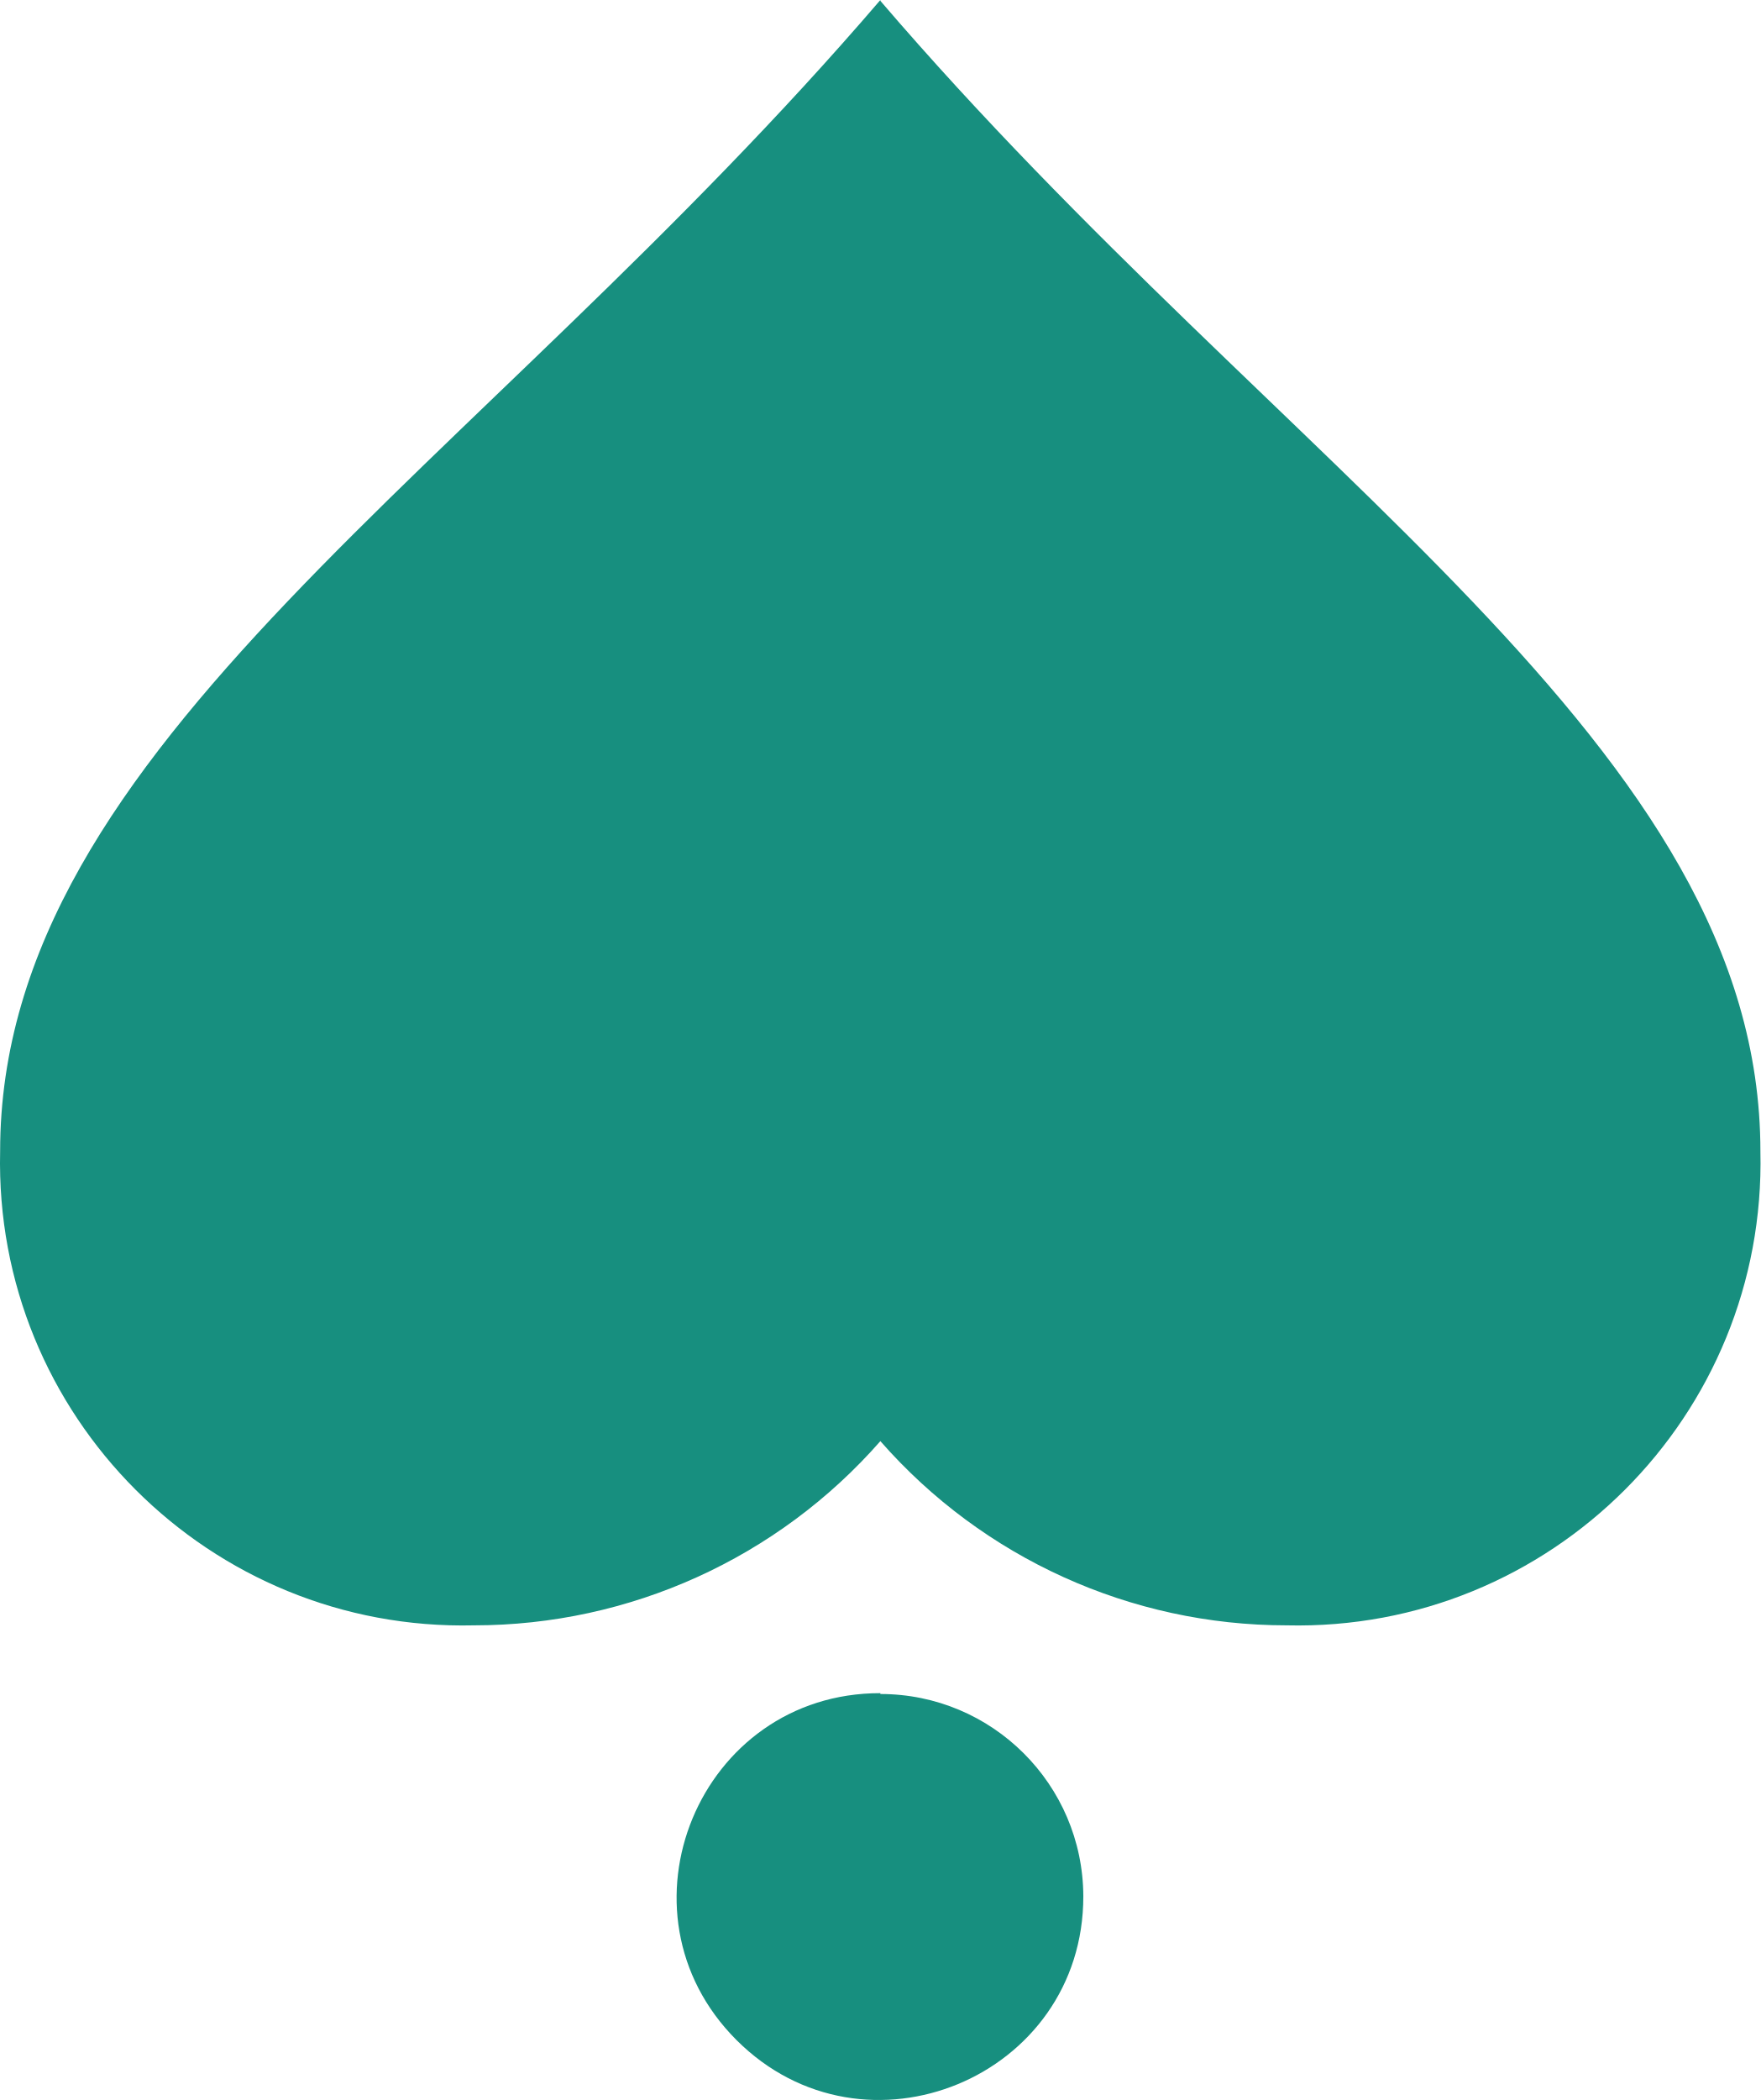
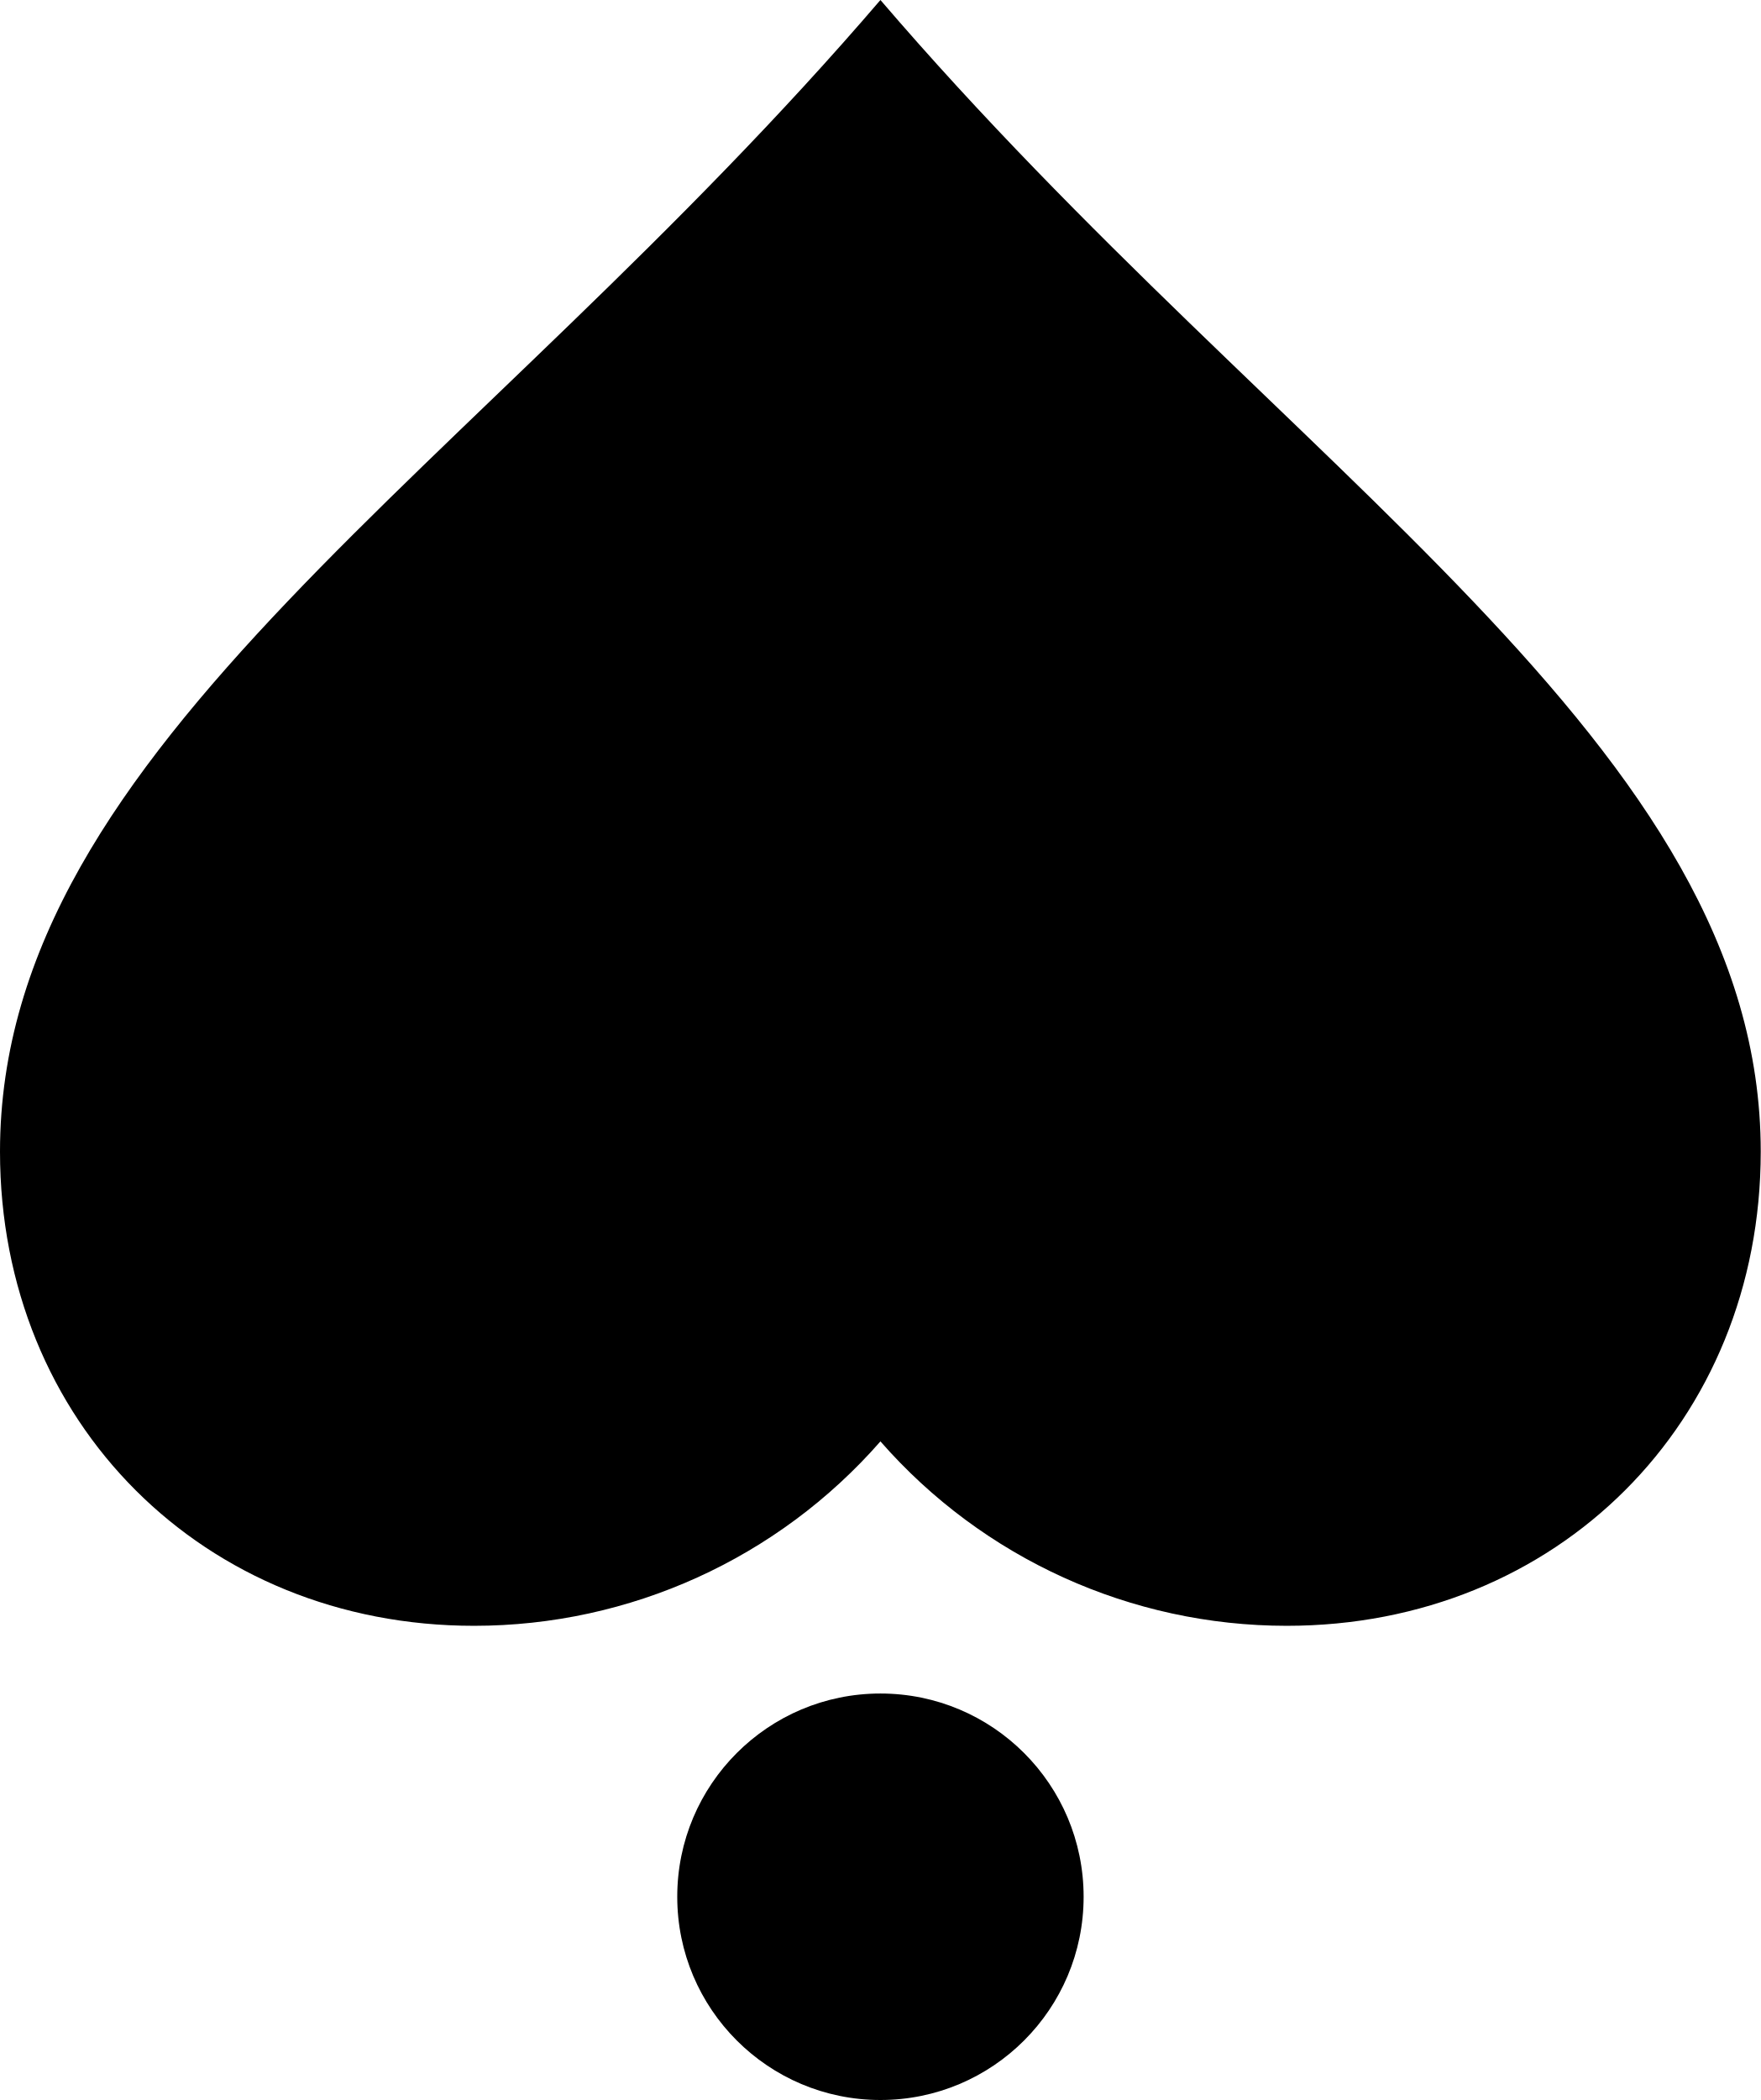
- <svg xmlns="http://www.w3.org/2000/svg" viewBox="0 0 83.362 99.409">
-   <path d="M41.686 0C22.446 22.44.006 35.27.006 54.5c-.294 12.513 9.927 22.735 22.44 22.44a25.59 25.59 0 0019.24-8.72 25.57 25.57 0 0019.23 8.72c12.513.295 22.735-9.927 22.44-22.44 0-19.19-22.44-32.02-41.67-54.46zm0 80.15c-8.576-.009-12.875 10.359-6.812 16.422 6.064 6.063 16.431 1.764 16.422-6.812a9.61 9.61 0 00-9.61-9.57z" fill="#178f7f" />
+ <svg xmlns="http://www.w3.org/2000/svg" viewBox="0 0 134.75 160.67">
+   <path d="M67.38 0C36.28 36.28 0 57 0 88.11c0 20.73 15.6 36.28 36.28 36.28a41.33 41.33 0 0031.1-14.11 41.31 41.31 0 0031.09 14.11c20.68 0 36.28-15.55 36.28-36.28 0-31.1-36.28-51.83-67.37-88.11z" fill="currentColor" />
+   <circle cx="67.38" cy="145.12" r="15.55" fill="currentColor" />
</svg>
